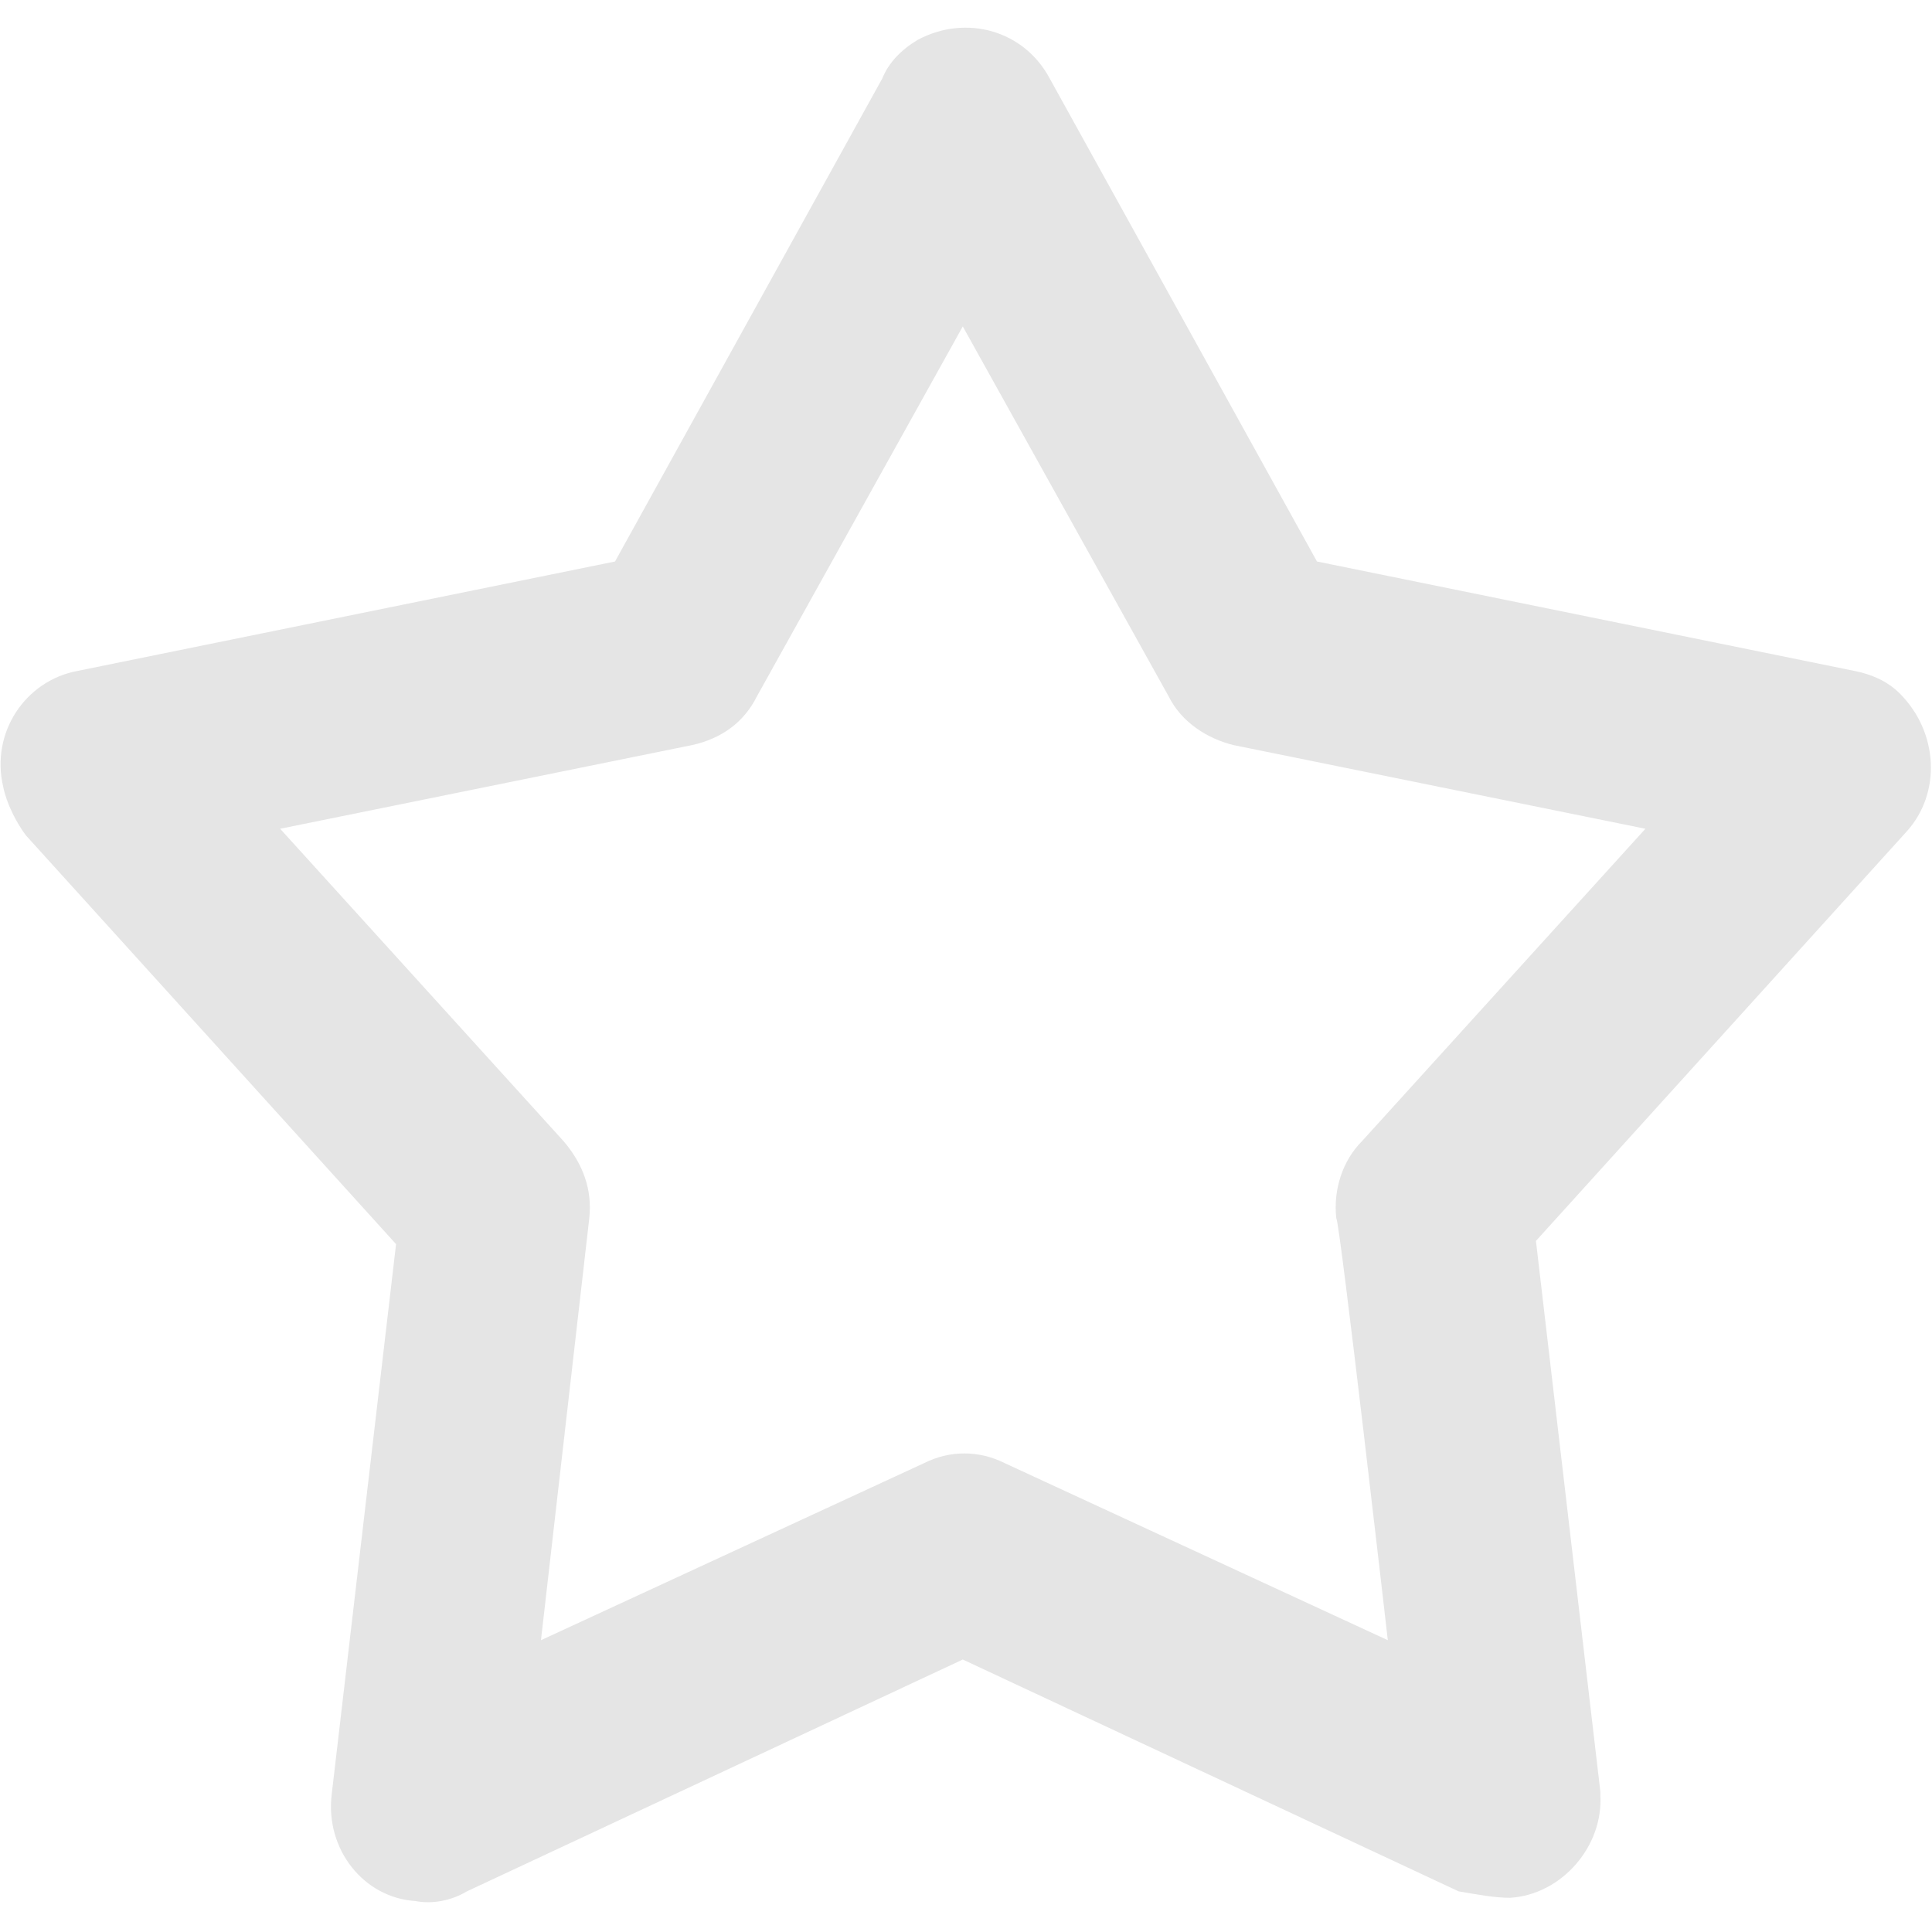
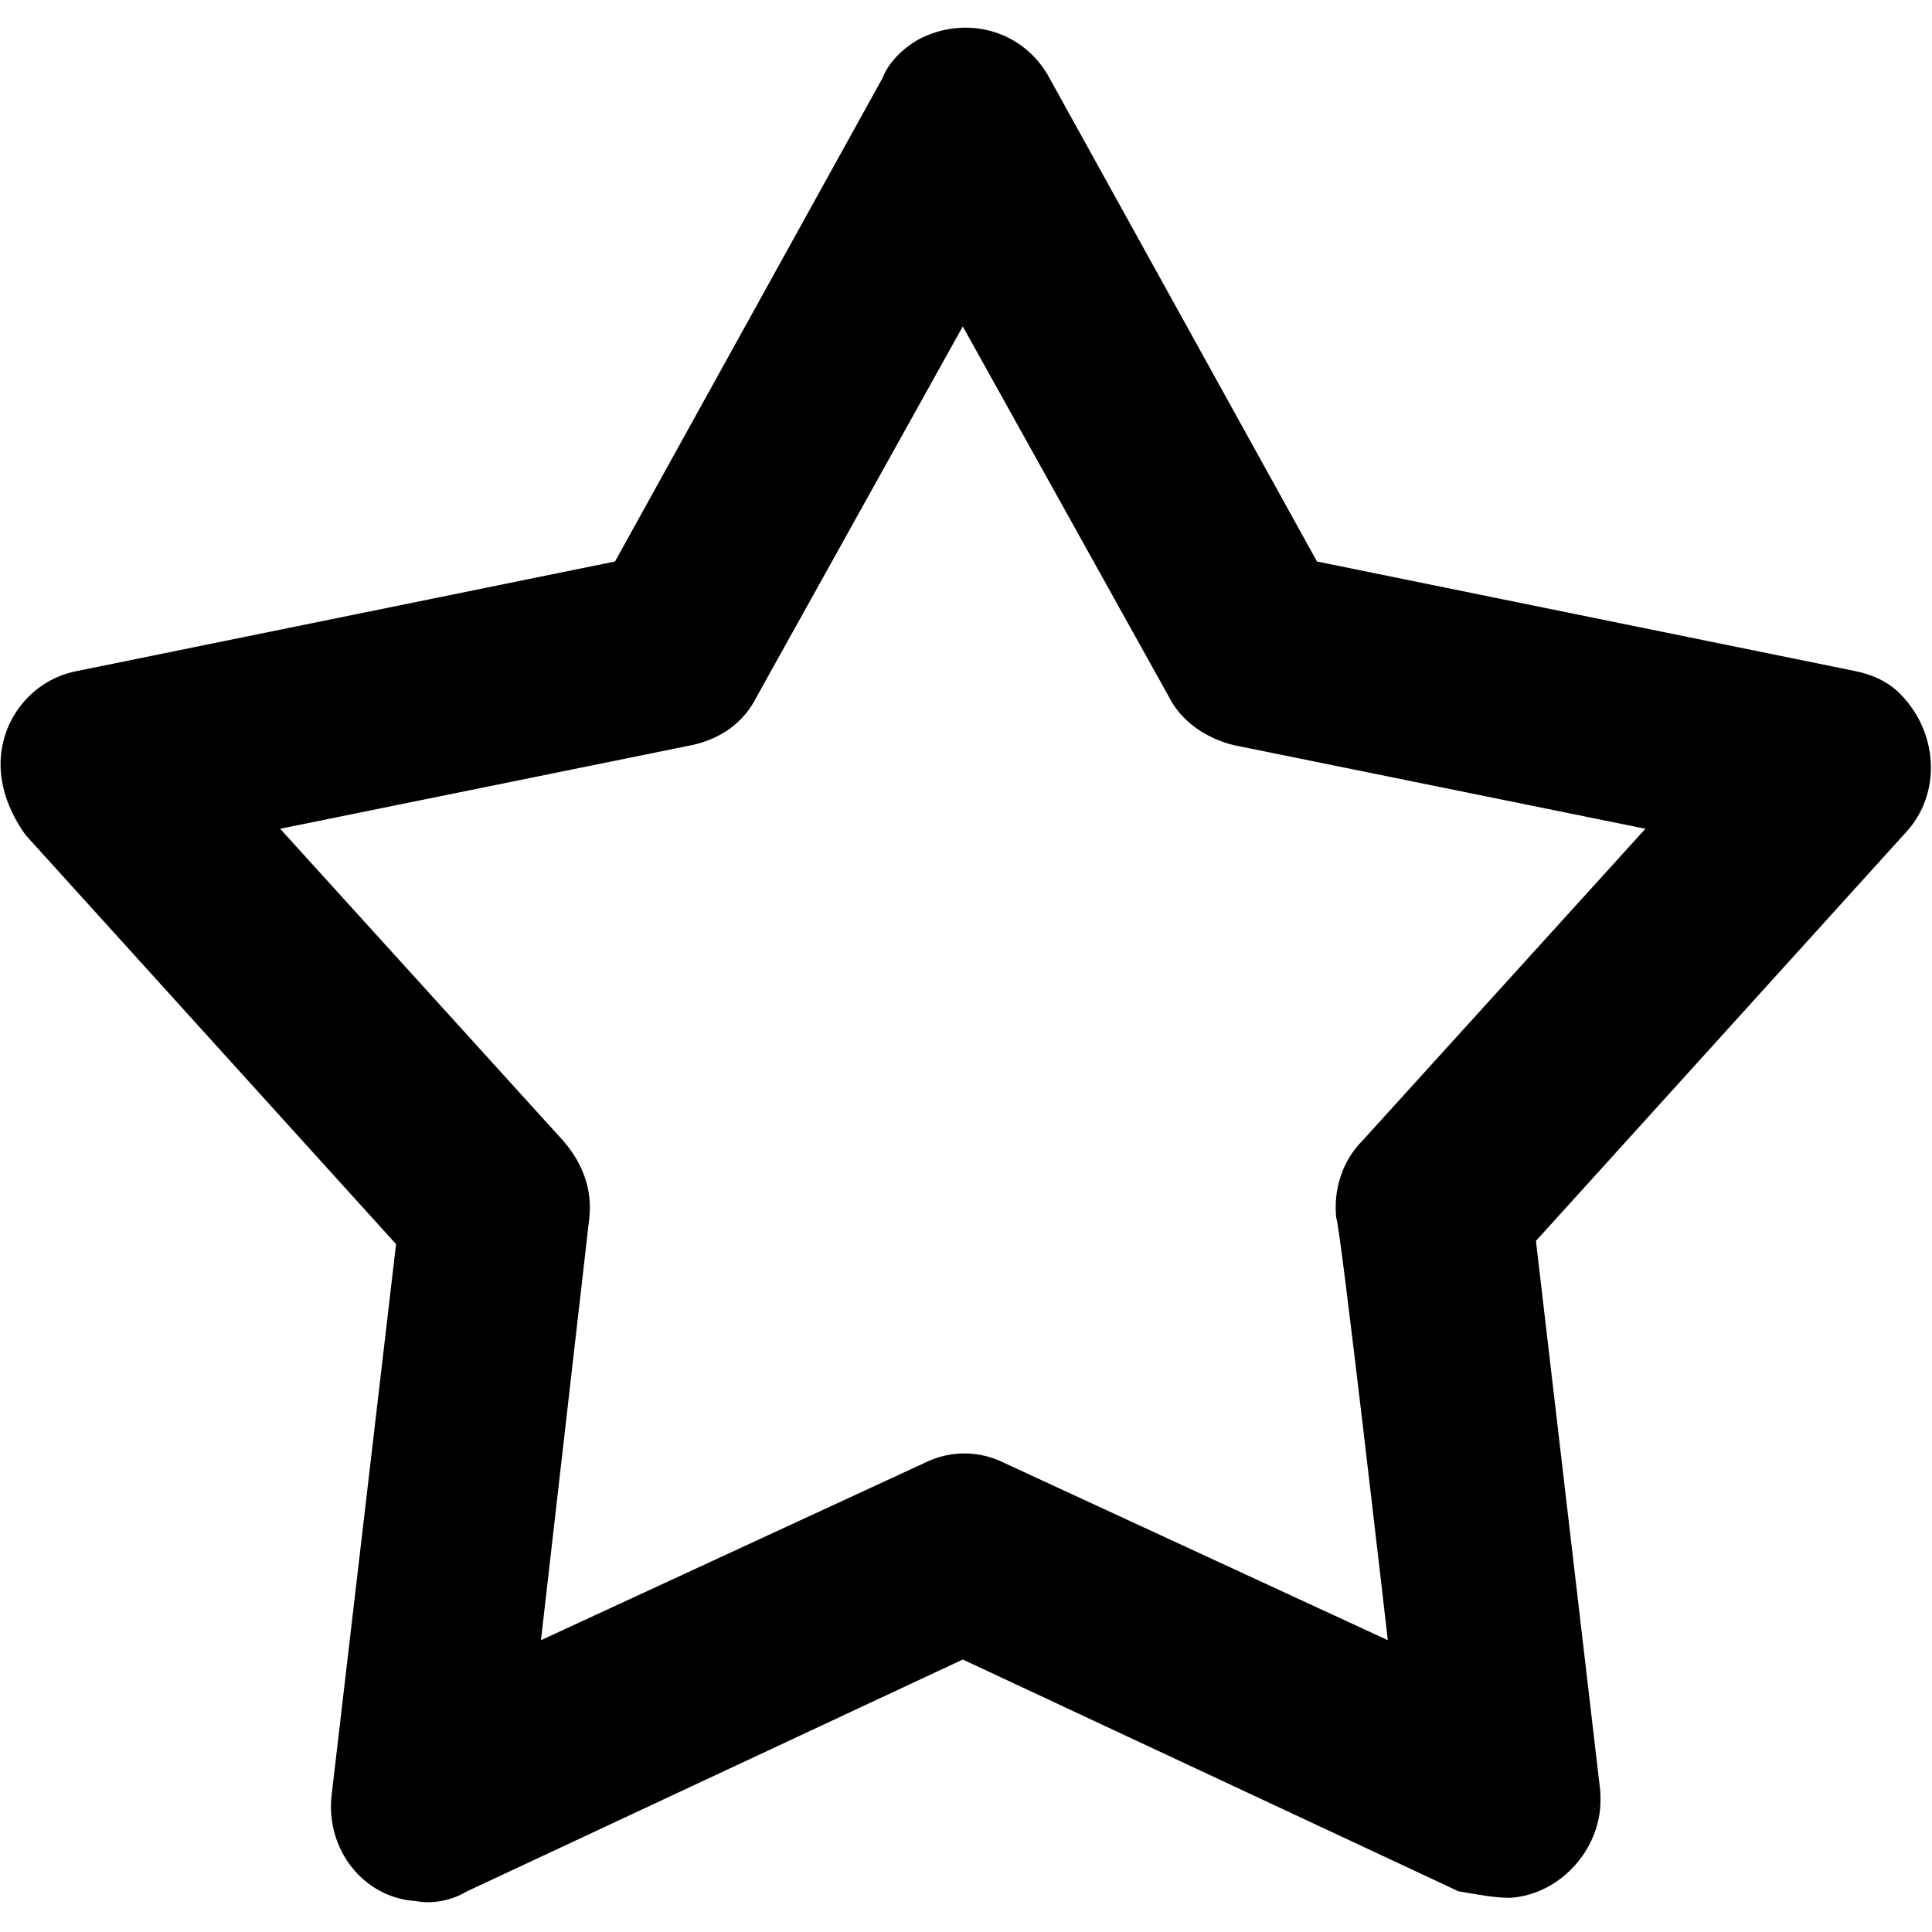
<svg xmlns="http://www.w3.org/2000/svg" version="1.1" id="Layer_1" x="0px" y="0px" viewBox="-275 367 60 60" style="enable-background:new -275 367 60 60;" xml:space="preserve">
-   <style type="text/css">
- 	.st0{fill:#E5E5E5;}
- </style>
  <g transform="translate(0,-952.3622)">
    <path class="st0" d="M-228.1,1378.3c1.6-0.1,2.9-1.6,2.8-3.2v-0.1l-2-17.1l11.5-12.7c1.1-1.2,1-3.1-0.2-4.3   c-0.4-0.4-0.9-0.6-1.4-0.7l-16.7-3.4l-8.3-15c-0.8-1.5-2.6-2-4.1-1.2c-0.5,0.3-0.9,0.7-1.1,1.2l-8.3,15l-16.7,3.4   c-1.6,0.3-2.7,1.9-2.3,3.6c0.1,0.5,0.4,1.1,0.7,1.5l11.5,12.7l-2,17.1c-0.2,1.7,1,3.2,2.6,3.3c0.5,0.1,1.1,0,1.6-0.3l15.4-7.2   l15.4,7.2C-229.1,1378.2-228.6,1378.3-228.1,1378.3z M-231.9,1370.3l-11.9-5.5c-0.8-0.4-1.7-0.4-2.5,0l-11.9,5.5l1.5-13.1   c0.1-0.9-0.2-1.7-0.8-2.4l-8.8-9.7l12.8-2.6c0.9-0.2,1.6-0.7,2-1.5l6.4-11.5l6.4,11.5c0.4,0.8,1.2,1.3,2,1.5l12.8,2.6l-8.8,9.7   c-0.6,0.6-0.9,1.5-0.8,2.4C-233.4,1357.2-231.9,1370.3-231.9,1370.3z" />
  </g>
</svg>
